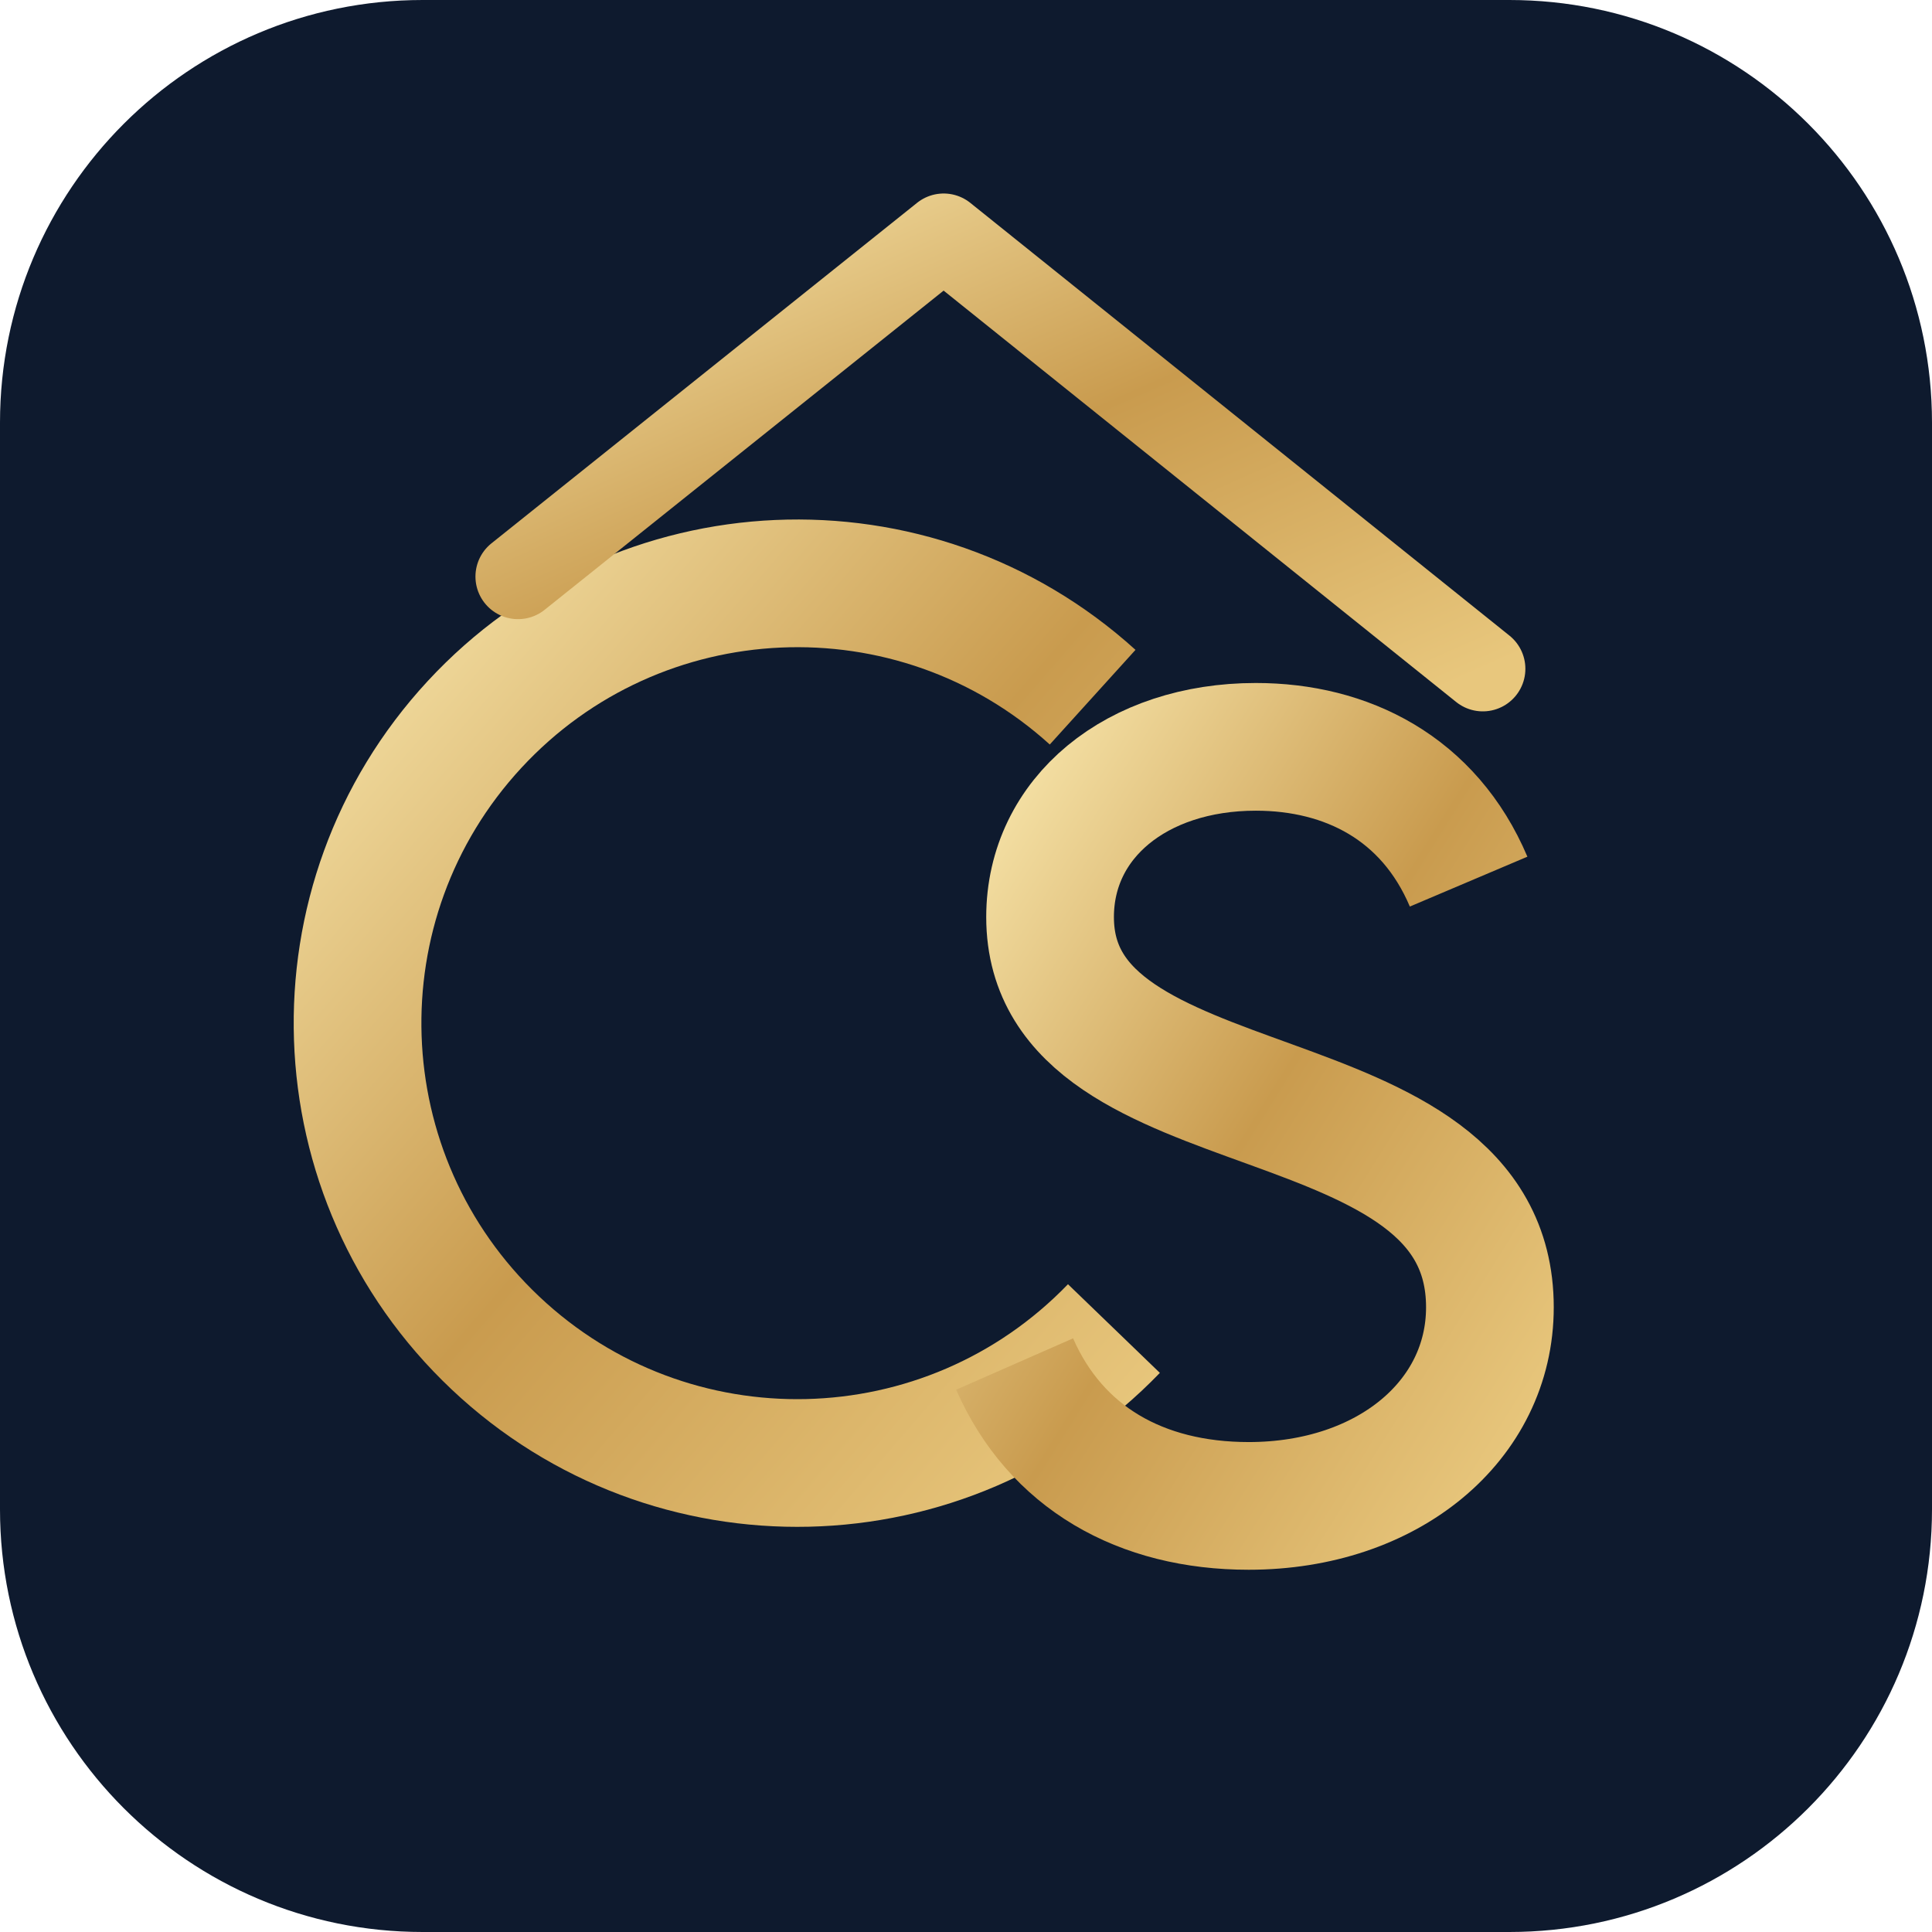
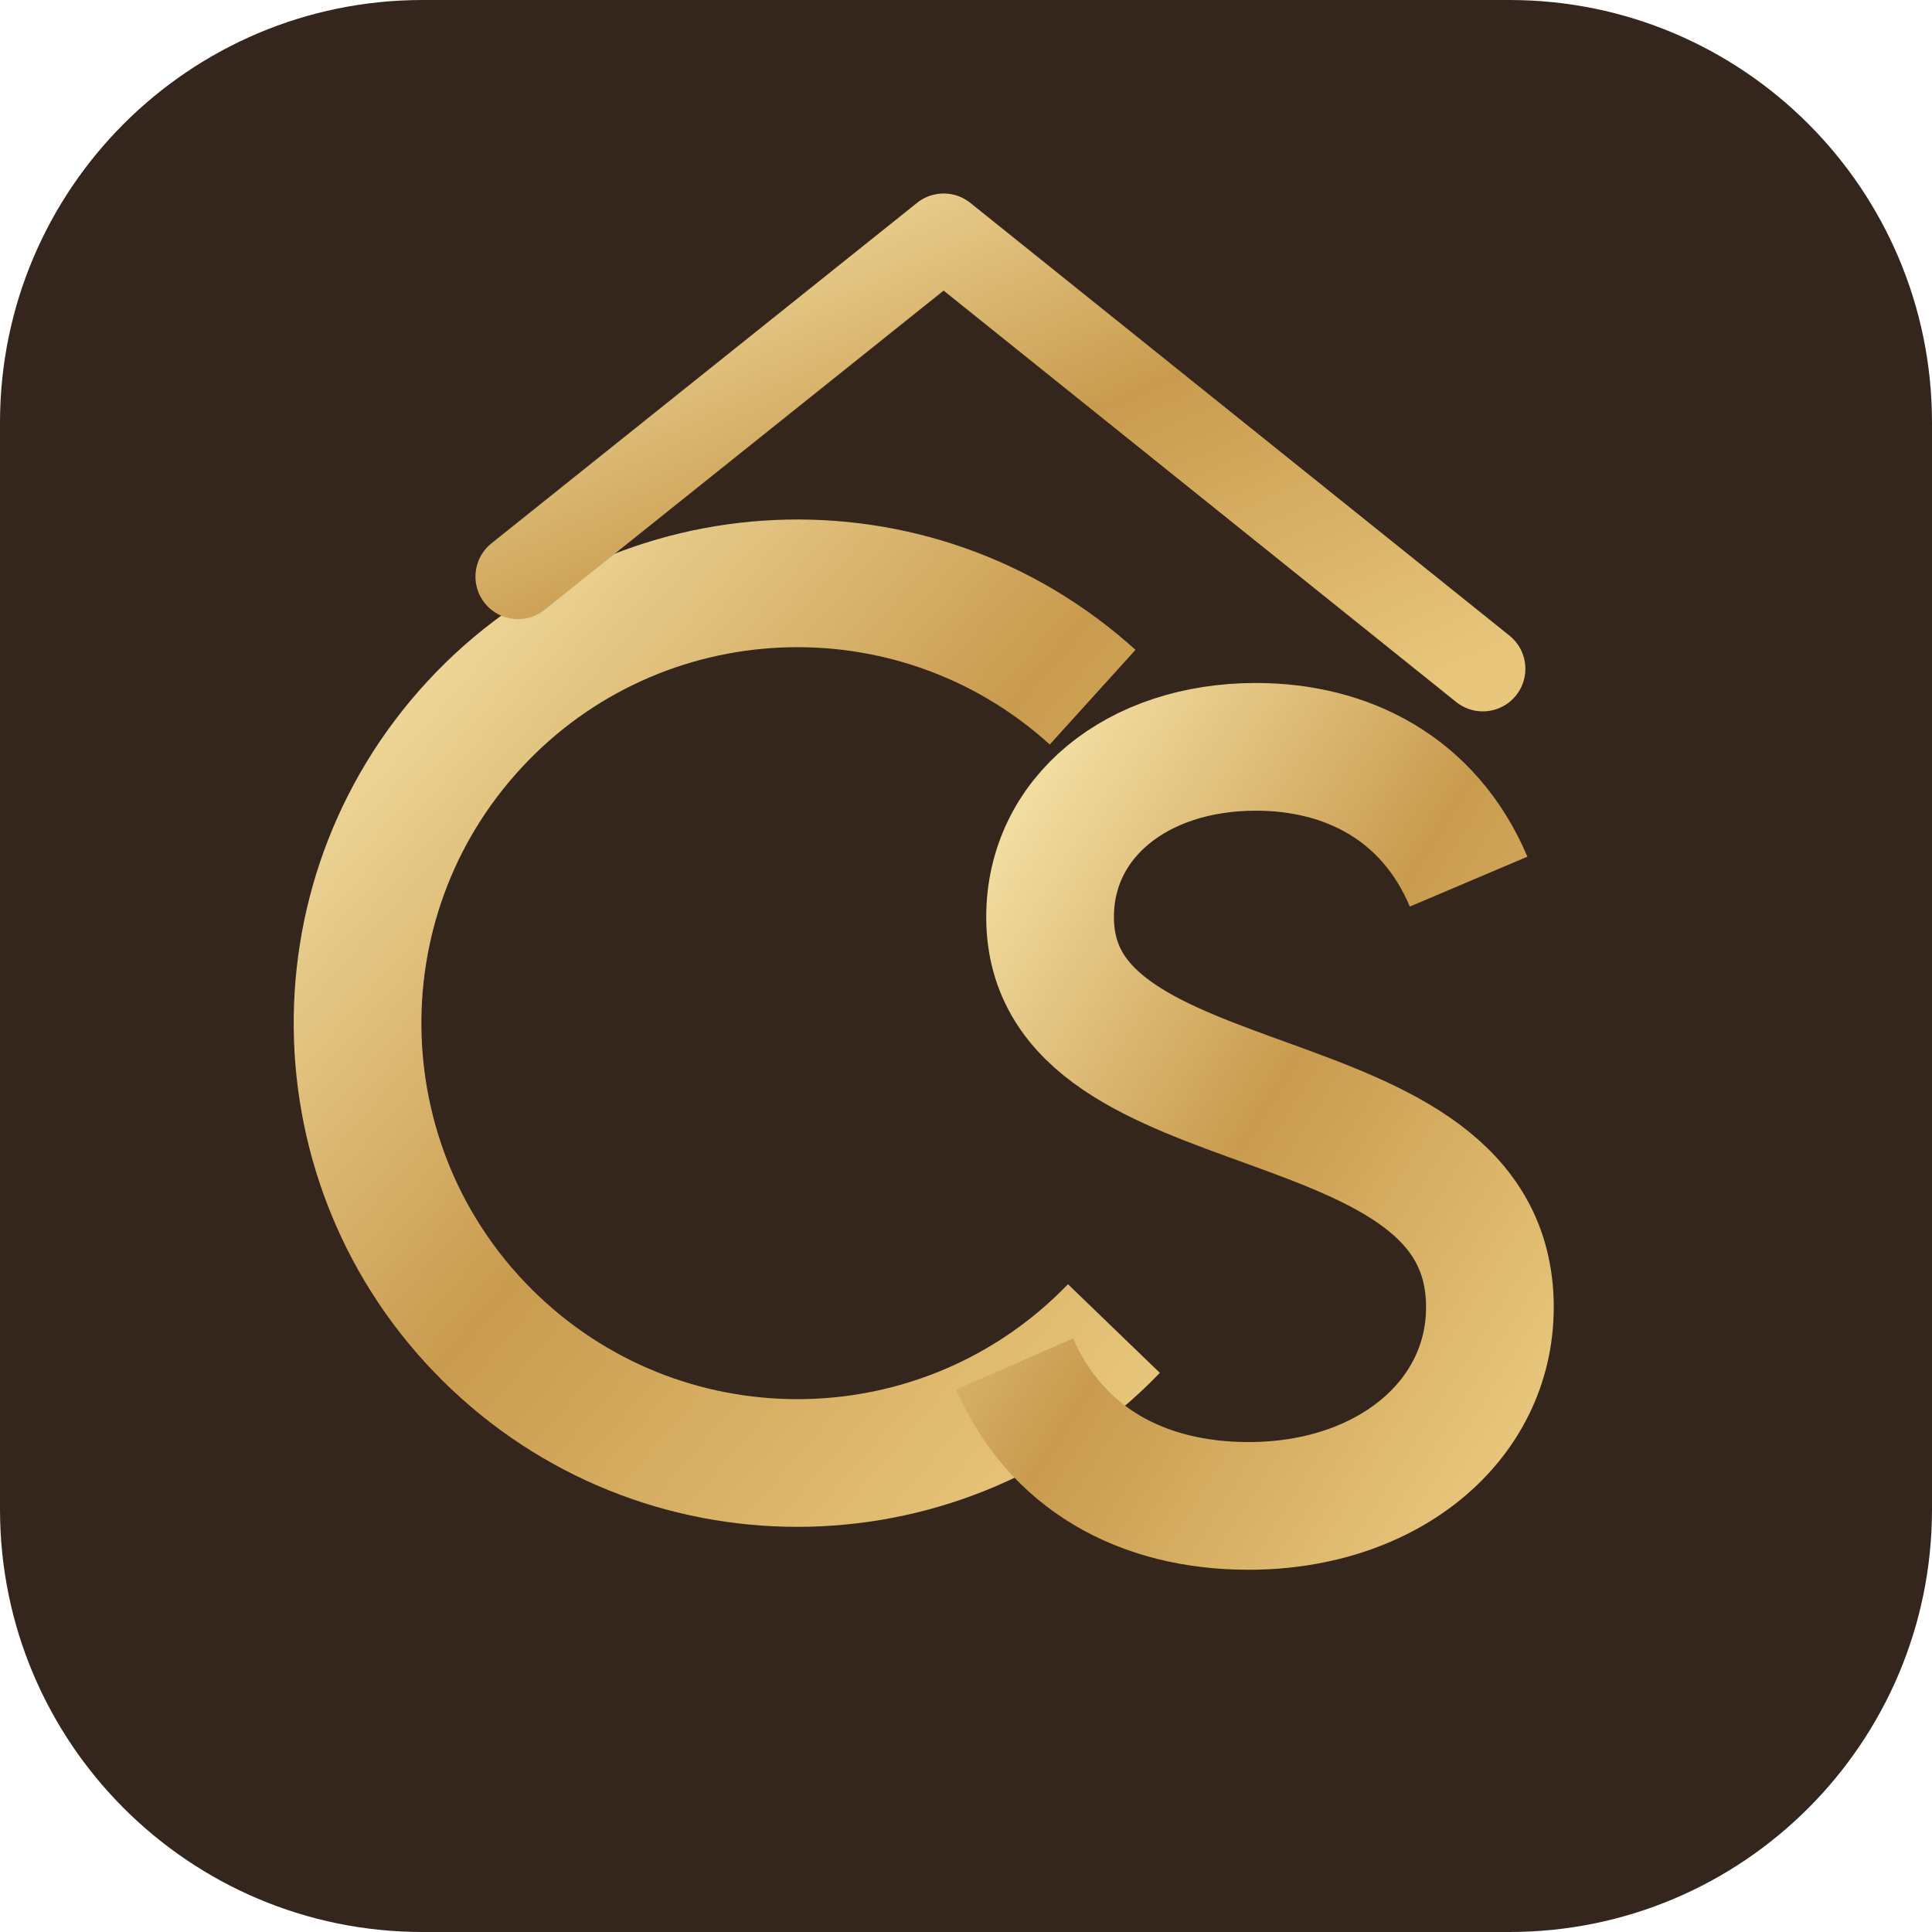
<svg xmlns="http://www.w3.org/2000/svg" viewBox="0 0 64 64">
  <defs>
    <linearGradient id="g" x1="0" y1="0" x2="1" y2="1">
      <stop offset="0" stop-color="#F6E3A8" />
      <stop offset=".5" stop-color="#C99B4E" />
      <stop offset="1" stop-color="#E8C77D" />
    </linearGradient>
  </defs>
-   <rect width="64" height="64" rx="14" fill="#0E1A2E" />
+   <rect width="64" height="64" rx="14" fill="#34261C" />
  <g transform="translate(4 5) scale(.47)">
    <path d="M68.5 38.5A31 31 0 1 0 70 83" fill="none" stroke="url(#g)" stroke-width="9" />
    <path d="M28 30 58 6l38 30.5" fill="none" stroke="url(#g)" stroke-width="6" stroke-linecap="round" stroke-linejoin="round" />
    <path d="M95 51.5c-2.8-6.6-8.6-9.5-15-9.5-8.4 0-14.5 5-14.5 12 0 15.5 31 10.5 31 27.5 0 8-7.2 14-17 14-7.6 0-13.6-3.4-16.5-10" fill="none" stroke="url(#g)" stroke-width="9" />
  </g>
</svg>
